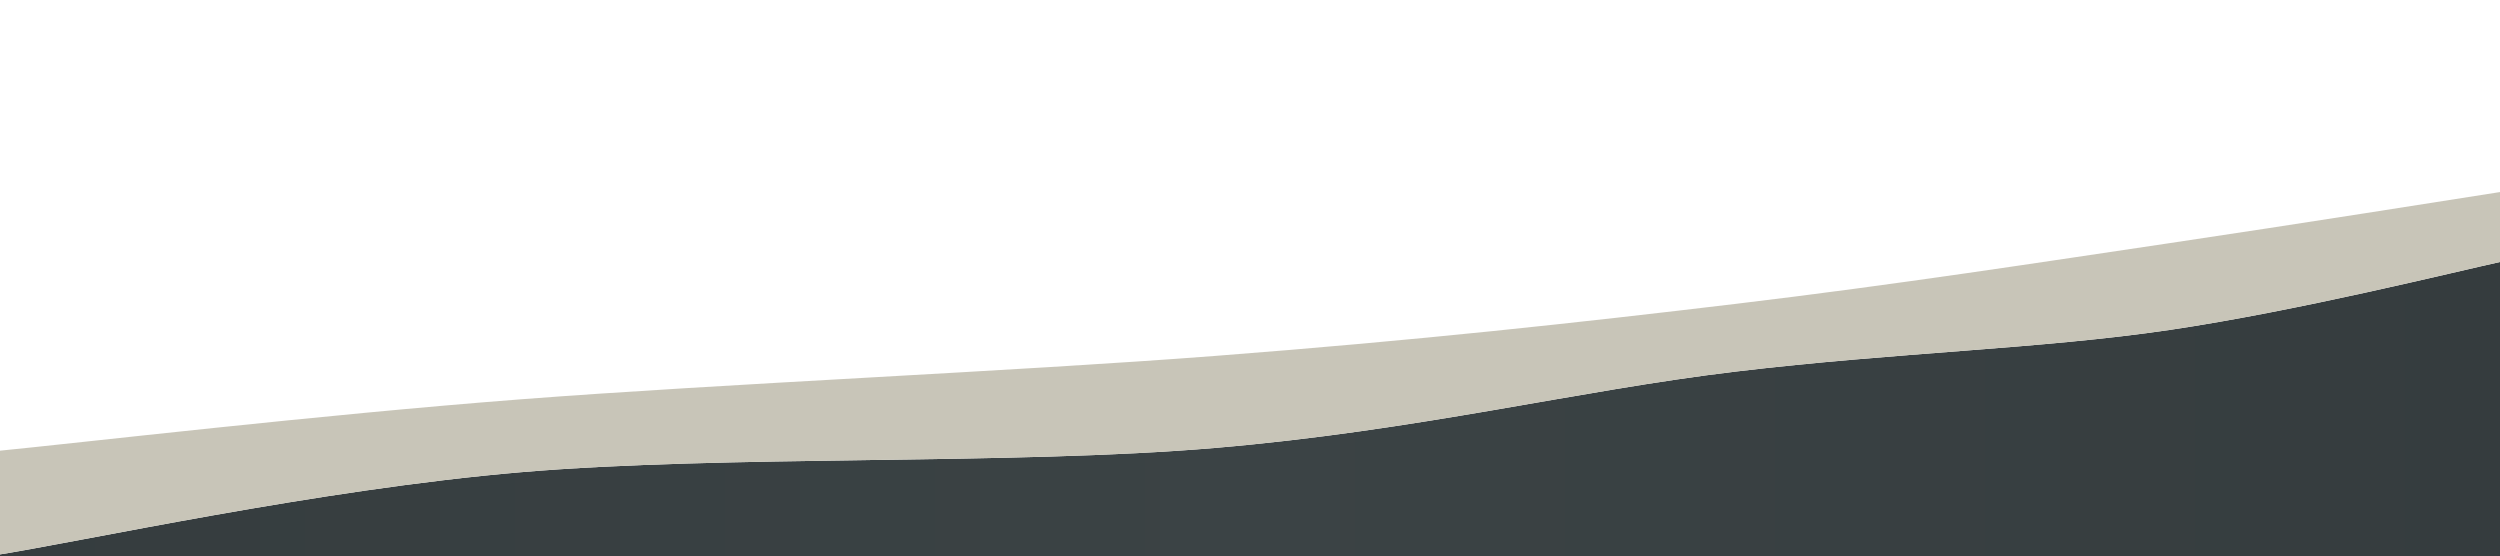
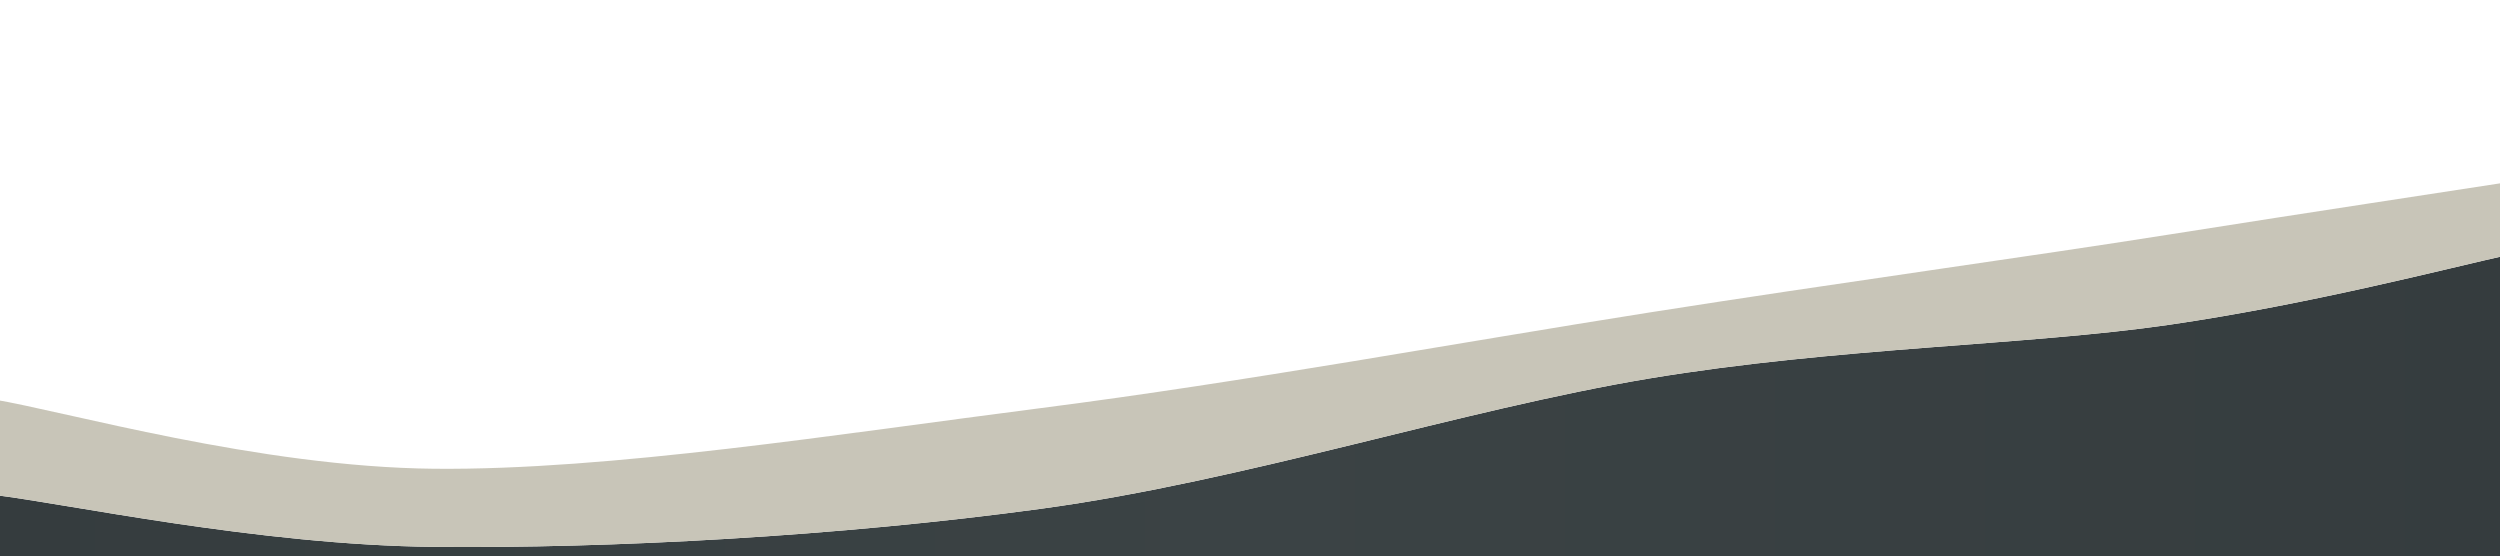
<svg xmlns="http://www.w3.org/2000/svg" viewBox="0 0 1440 320" preserveAspectRatio="none">
  <defs>
    <linearGradient id="solDark" x1="0" y1="0" x2="1" y2="0">
      <stop offset="0" stop-color="#353c3e" />
      <stop offset=".5" stop-color="#3b4345" />
      <stop offset="1" stop-color="#353c3e" />
    </linearGradient>
  </defs>
-   <path fill="url(#solDark)" d="M-4 320C47 312 183 282 300 272 417 262 583 268 700 258 817 248 908 225 1000 214 1092 203 1176 201 1250 190 1324 179 1412 157 1444 150V324H-4Z" />
-   <path fill="#c8c5b8" d="M-4 260C47 255 183 239 300 230 417 221 583 214 700 205 817 196 908 186 1000 175 1092 164 1176 151 1250 140 1324 129 1412 115 1444 110L1444 150C1412 157 1324 179 1250 190 1176 201 1092 203 1000 214 908 225 817 248 700 258 583 268 417 262 300 272 183 282 47 312 -4 320Z" />
+   <path fill="url(#solDark)" d="M-4 285C38 290 149 314 250 315 351 316 483 309 600 293 717 277 842 236 950 218 1058 200 1168 199 1250 187 1332 175 1412 154 1444 147V324H-4Z" />
+   <path fill="#c8c5b8" d="M-4 230C38 237 149 269 250 270 351 271 483 250 600 235 717 220 842 197 950 180 1058 163 1168 148 1250 135 1332 122 1412 110 1444 105L1444 147C1412 154 1332 175 1250 187 1168 199 1058 200 950 218 842 236 717 277 600 293 483 309 351 316 250 315 149 314 38 290 -4 285Z" />
</svg>
